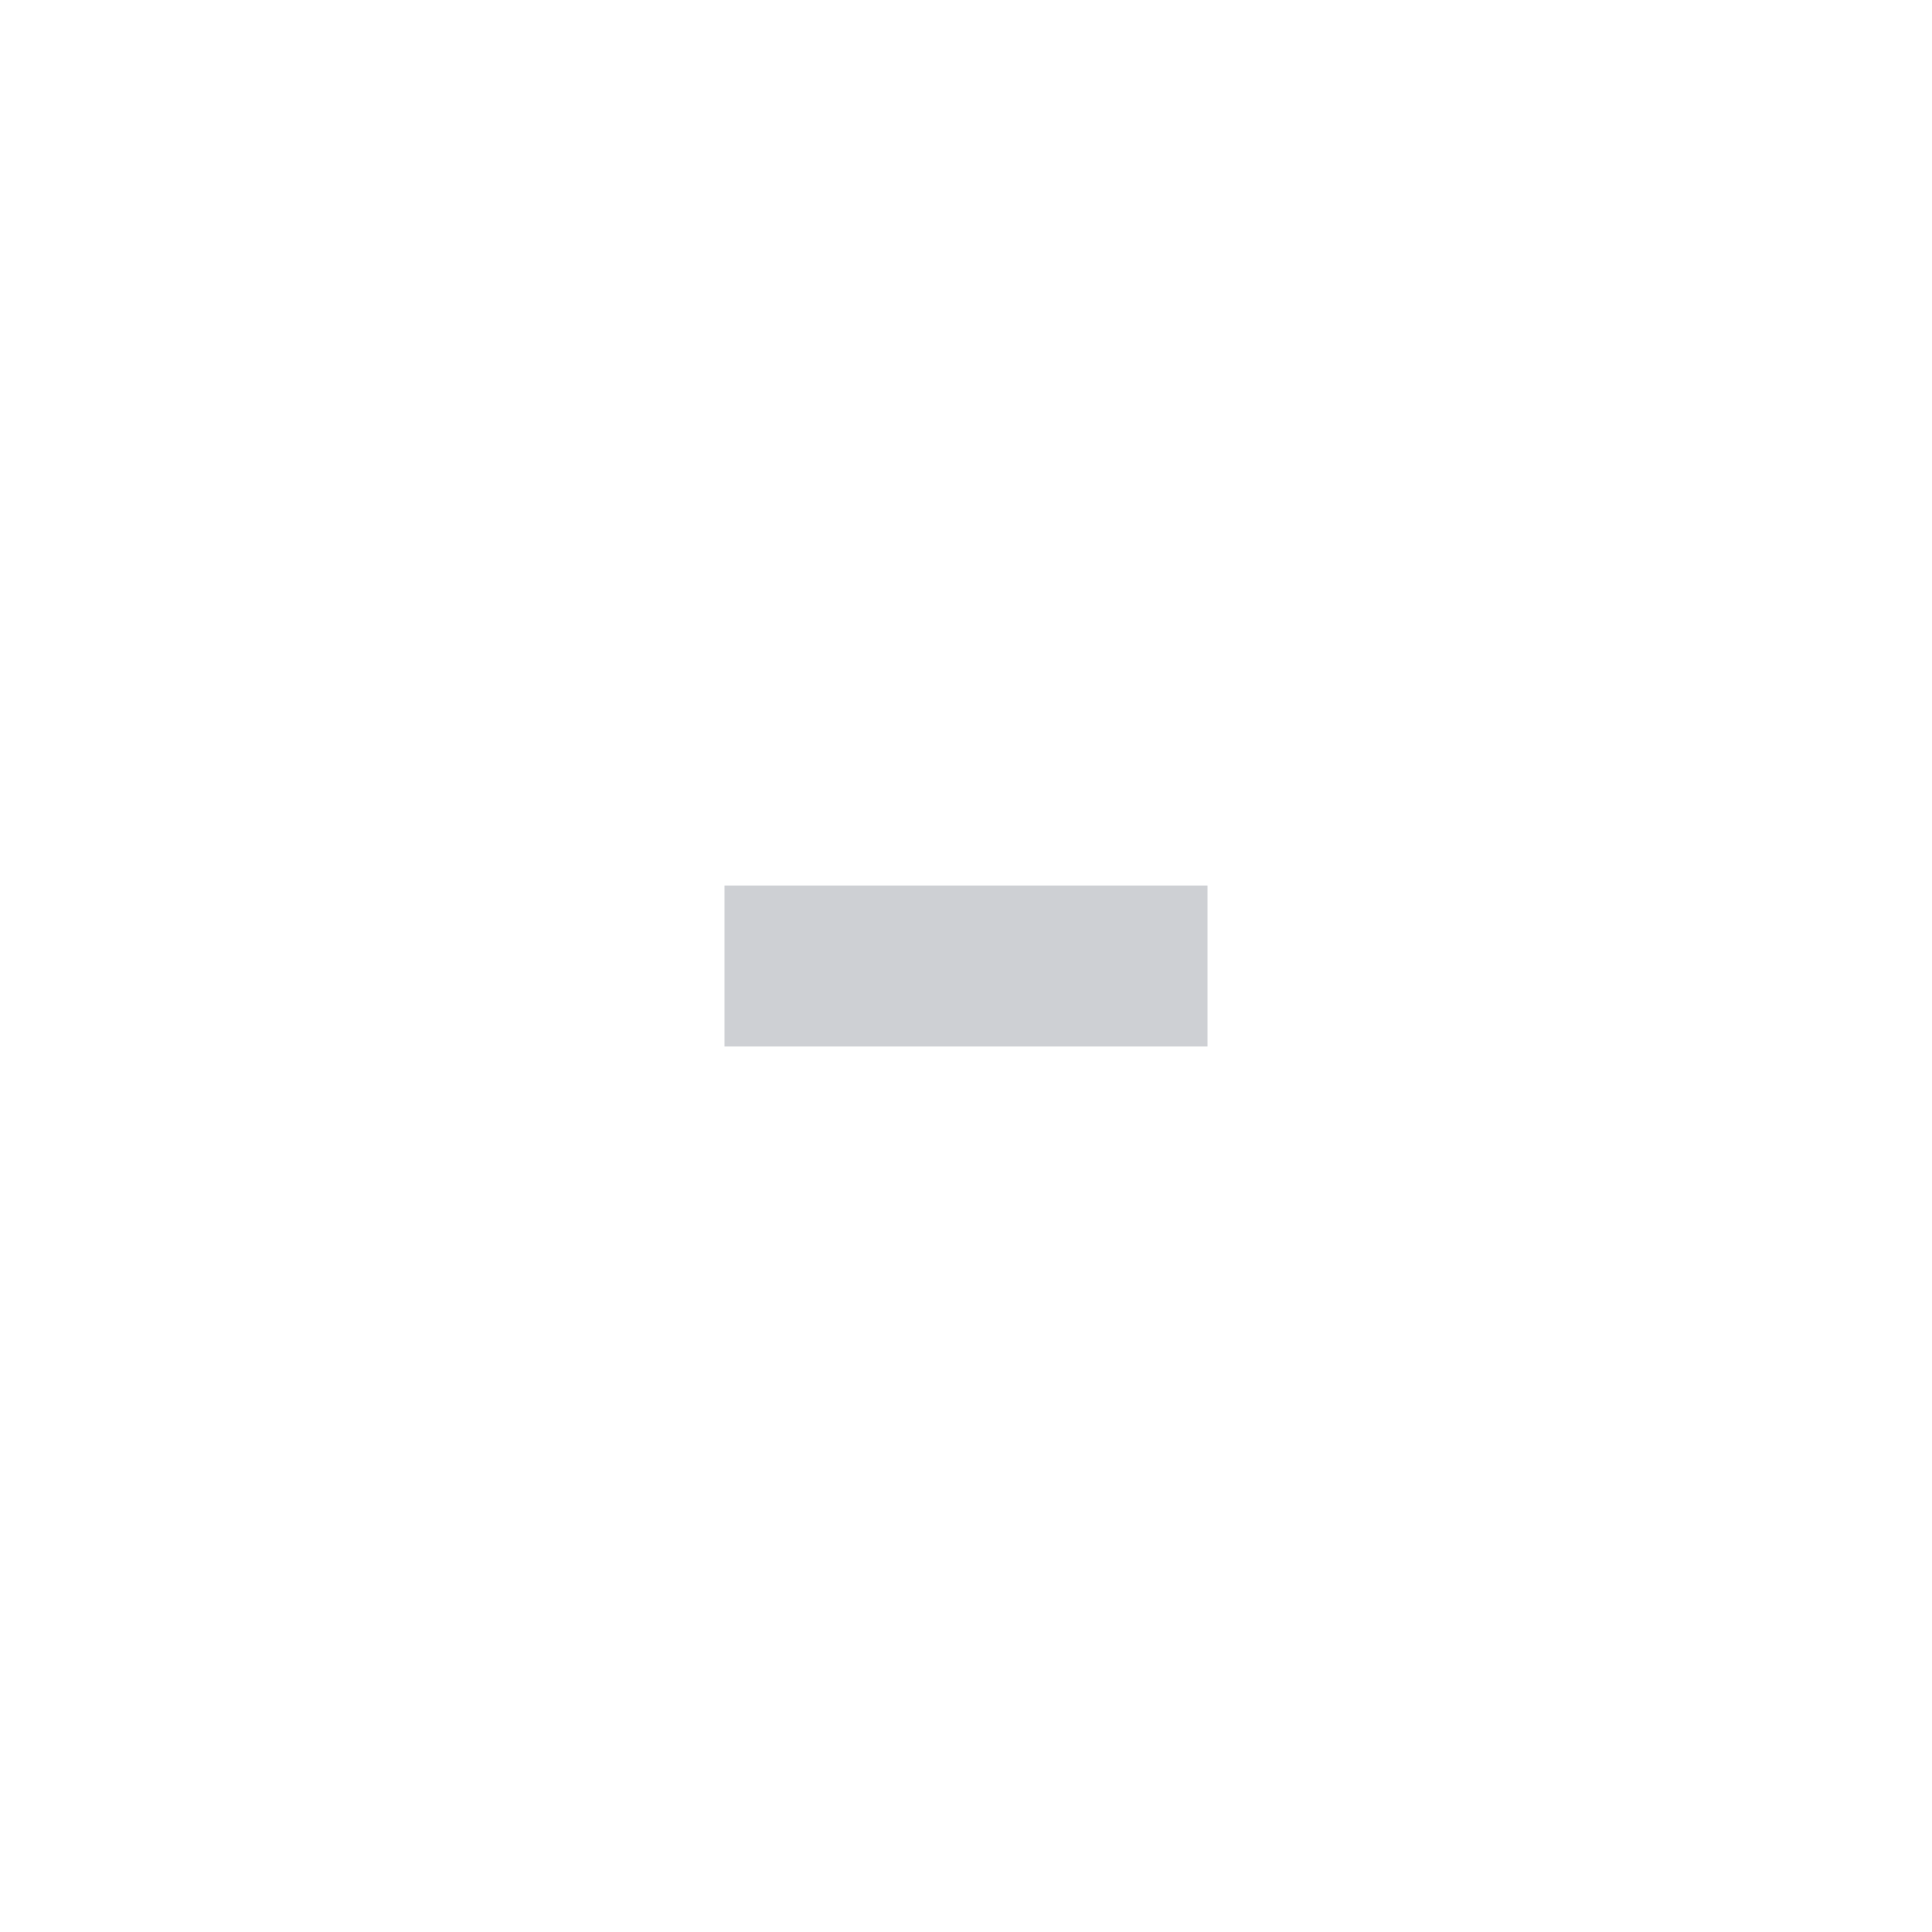
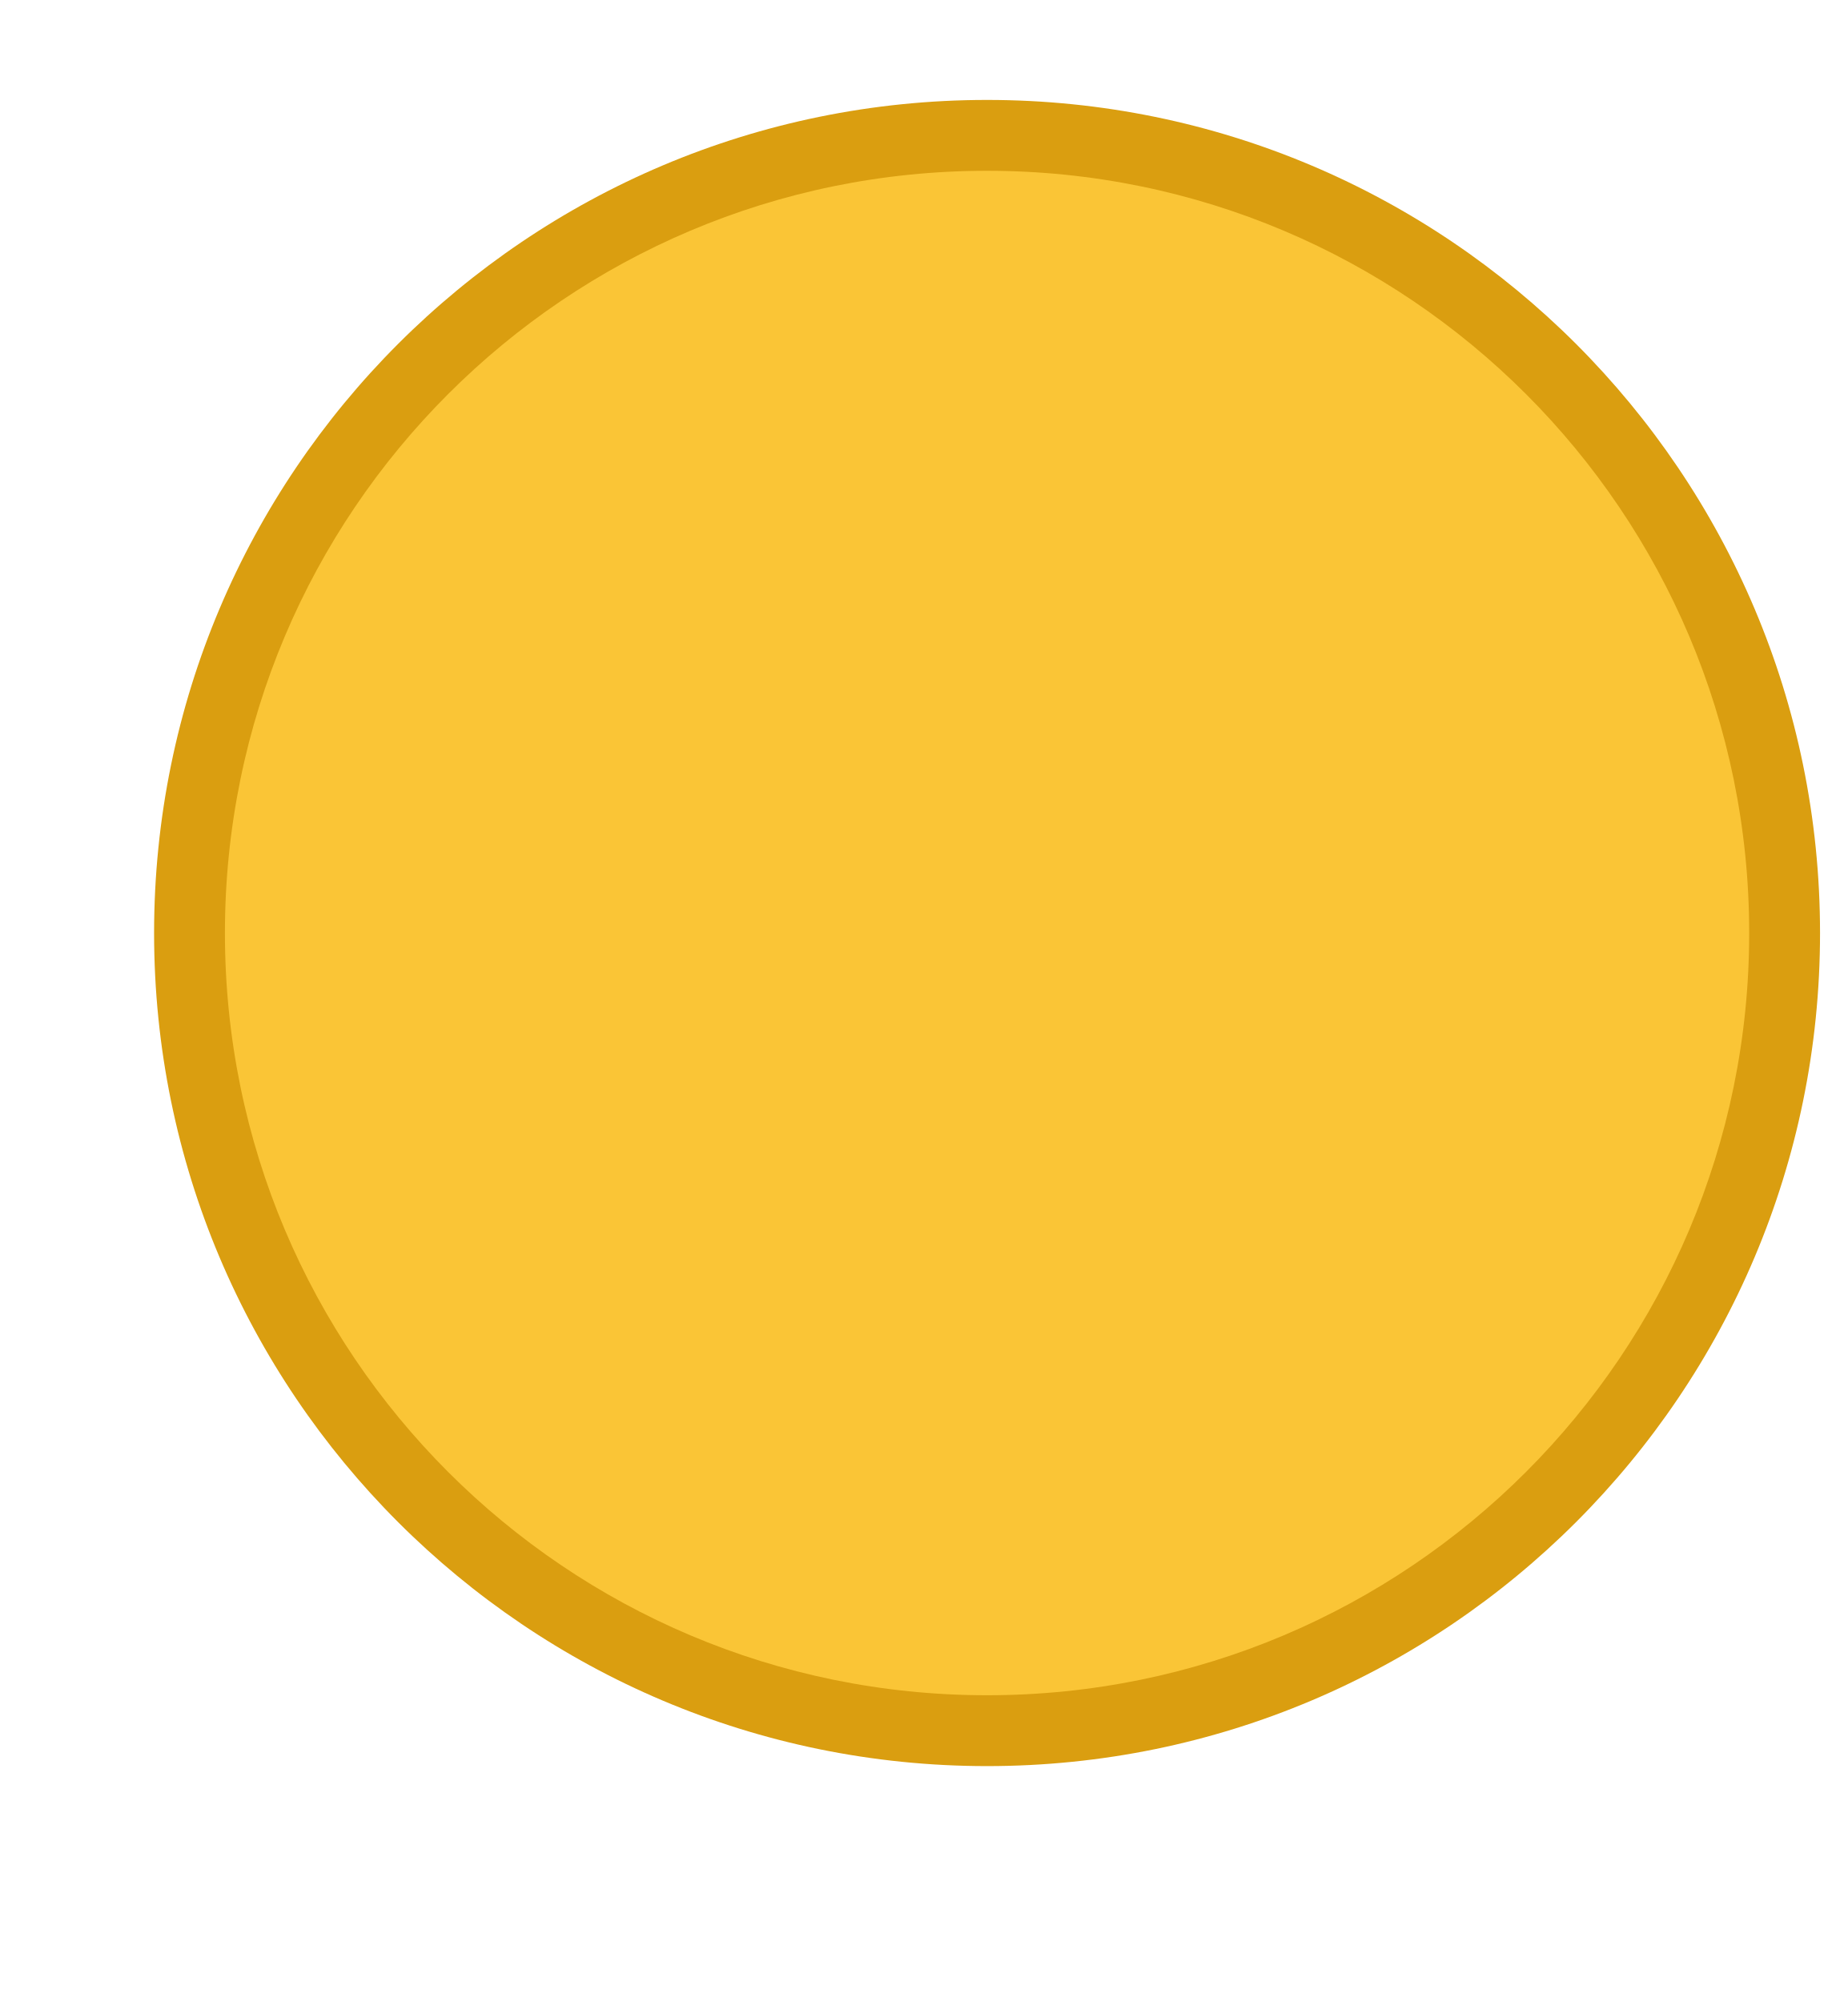
- <svg xmlns="http://www.w3.org/2000/svg" width="24" height="24" id="svg4306" version="1.1" style="enable-background:new">
-   <defs id="defs4308">
-     <linearGradient id="linearGradient3770">
-       <stop style="stop-color:#000000;stop-opacity:0.628;" offset="0" id="stop3772" />
-       <stop style="stop-color:#000000;stop-opacity:0.498;" offset="1" id="stop3774" />
-     </linearGradient>
-     <linearGradient id="linearGradient4882">
-       <stop style="stop-color:#ffffff;stop-opacity:1;" offset="0" id="stop4884" />
-       <stop style="stop-color:#ffffff;stop-opacity:0;" offset="1" id="stop4886" />
-     </linearGradient>
-     <linearGradient id="linearGradient3784-6">
-       <stop style="stop-color:#ffffff;stop-opacity:0.216;" offset="0" id="stop3786-4" />
-       <stop style="stop-color:#ffffff;stop-opacity:0;" offset="1" id="stop3788-6" />
-     </linearGradient>
-     <linearGradient id="linearGradient4892">
-       <stop id="stop4894" offset="0" style="stop-color:#2f3a42;stop-opacity:1;" />
-       <stop id="stop4896" offset="1" style="stop-color:#1d242a;stop-opacity:1;" />
-     </linearGradient>
-     <linearGradient id="linearGradient4882-4">
-       <stop id="stop4884-9" offset="0" style="stop-color:#728495;stop-opacity:1;" />
-       <stop id="stop4886-9" offset="1" style="stop-color:#617c95;stop-opacity:0;" />
-     </linearGradient>
-   </defs>
-   <g id="layer1" transform="translate(0,-1028.362)">
-     <g style="display:inline;opacity:0.7" id="titlebutton-min-dark" transform="translate(-583,1218)">
-       <g id="g7138-6-5" style="display:inline;opacity:1" transform="translate(-781,-432.6378)">
-         <g transform="translate(-58,0)" style="display:inline;opacity:1" id="g4490-3-75-4-7">
-           <g id="g4092-0-7-0-4-9" style="display:inline" transform="translate(58,0)" />
+ <svg xmlns="http://www.w3.org/2000/svg" width="12" height="13" id="svg2" version="1.1">
+   <defs id="defs4" />
+   <g id="layer1" transform="translate(-671.1429,-651.5765)">
+     <g transform="matrix(0.1265625,0,0,-0.1265625,672.0709,663.0964)" id="g4090">
+       <g transform="scale(0.1,0.1)" id="g4092">
+         <g transform="matrix(10,0,0,10,-4.003492,0.1181699)" id="g4285">
+           <g transform="scale(0.1,0.1)" id="g4287">
+             <g transform="matrix(10,0,0,10,4.138891,2.017549)" id="g4413">
+               <g transform="scale(0.1,0.1)" id="g4415">
+                 <path id="path4417" style="fill:#da9e10;fill-opacity:1;fill-rule:evenodd;stroke:none" d="m 433.035,1.949 c 236.063,0 427.43,191.367 427.43,427.43 0,236.059 -191.367,427.426 -427.43,427.426 C 196.973,856.805 5.605,665.438 5.605,429.379 5.605,193.316 196.973,1.949 433.035,1.949" />
+                 <path id="path4419" style="fill:#fac536;fill-opacity:1;fill-rule:evenodd;stroke:none" d="m 433.035,38.301 c 215.985,0 391.074,175.09 391.074,391.078 0,215.984 -175.089,391.074 -391.074,391.074 -215.984,0 -391.078,-175.09 -391.078,-391.074 0,-215.988 175.094,-391.078 391.078,-391.078" />
+               </g>
+             </g>
+           </g>
        </g>
-         <path d="m 1373,254 0,2 6,0 0,-2 z" id="rect9057-4-3-8-5" style="color:#000000;font-style:normal;font-variant:normal;font-weight:normal;font-stretch:normal;font-size:medium;line-height:normal;font-family:Sans;-inkscape-font-specification:Sans;text-indent:0;text-align:start;text-decoration:none;text-decoration-line:none;letter-spacing:normal;word-spacing:normal;text-transform:none;direction:ltr;block-progression:tb;writing-mode:lr-tb;baseline-shift:baseline;text-anchor:start;display:inline;overflow:visible;visibility:visible;opacity:1;fill:#b9bcc2;fill-opacity:1;stroke:none;stroke-width:2;marker:none;enable-background:accumulate" />
      </g>
-       <rect y="-185.638" x="587" height="16" width="16" id="rect17883-32-6-9" style="display:inline;opacity:1;fill:none;fill-opacity:1;stroke:none;stroke-width:1;stroke-linecap:butt;stroke-linejoin:miter;stroke-miterlimit:4;stroke-dasharray:none;stroke-dashoffset:0;stroke-opacity:0" />
    </g>
  </g>
</svg>
